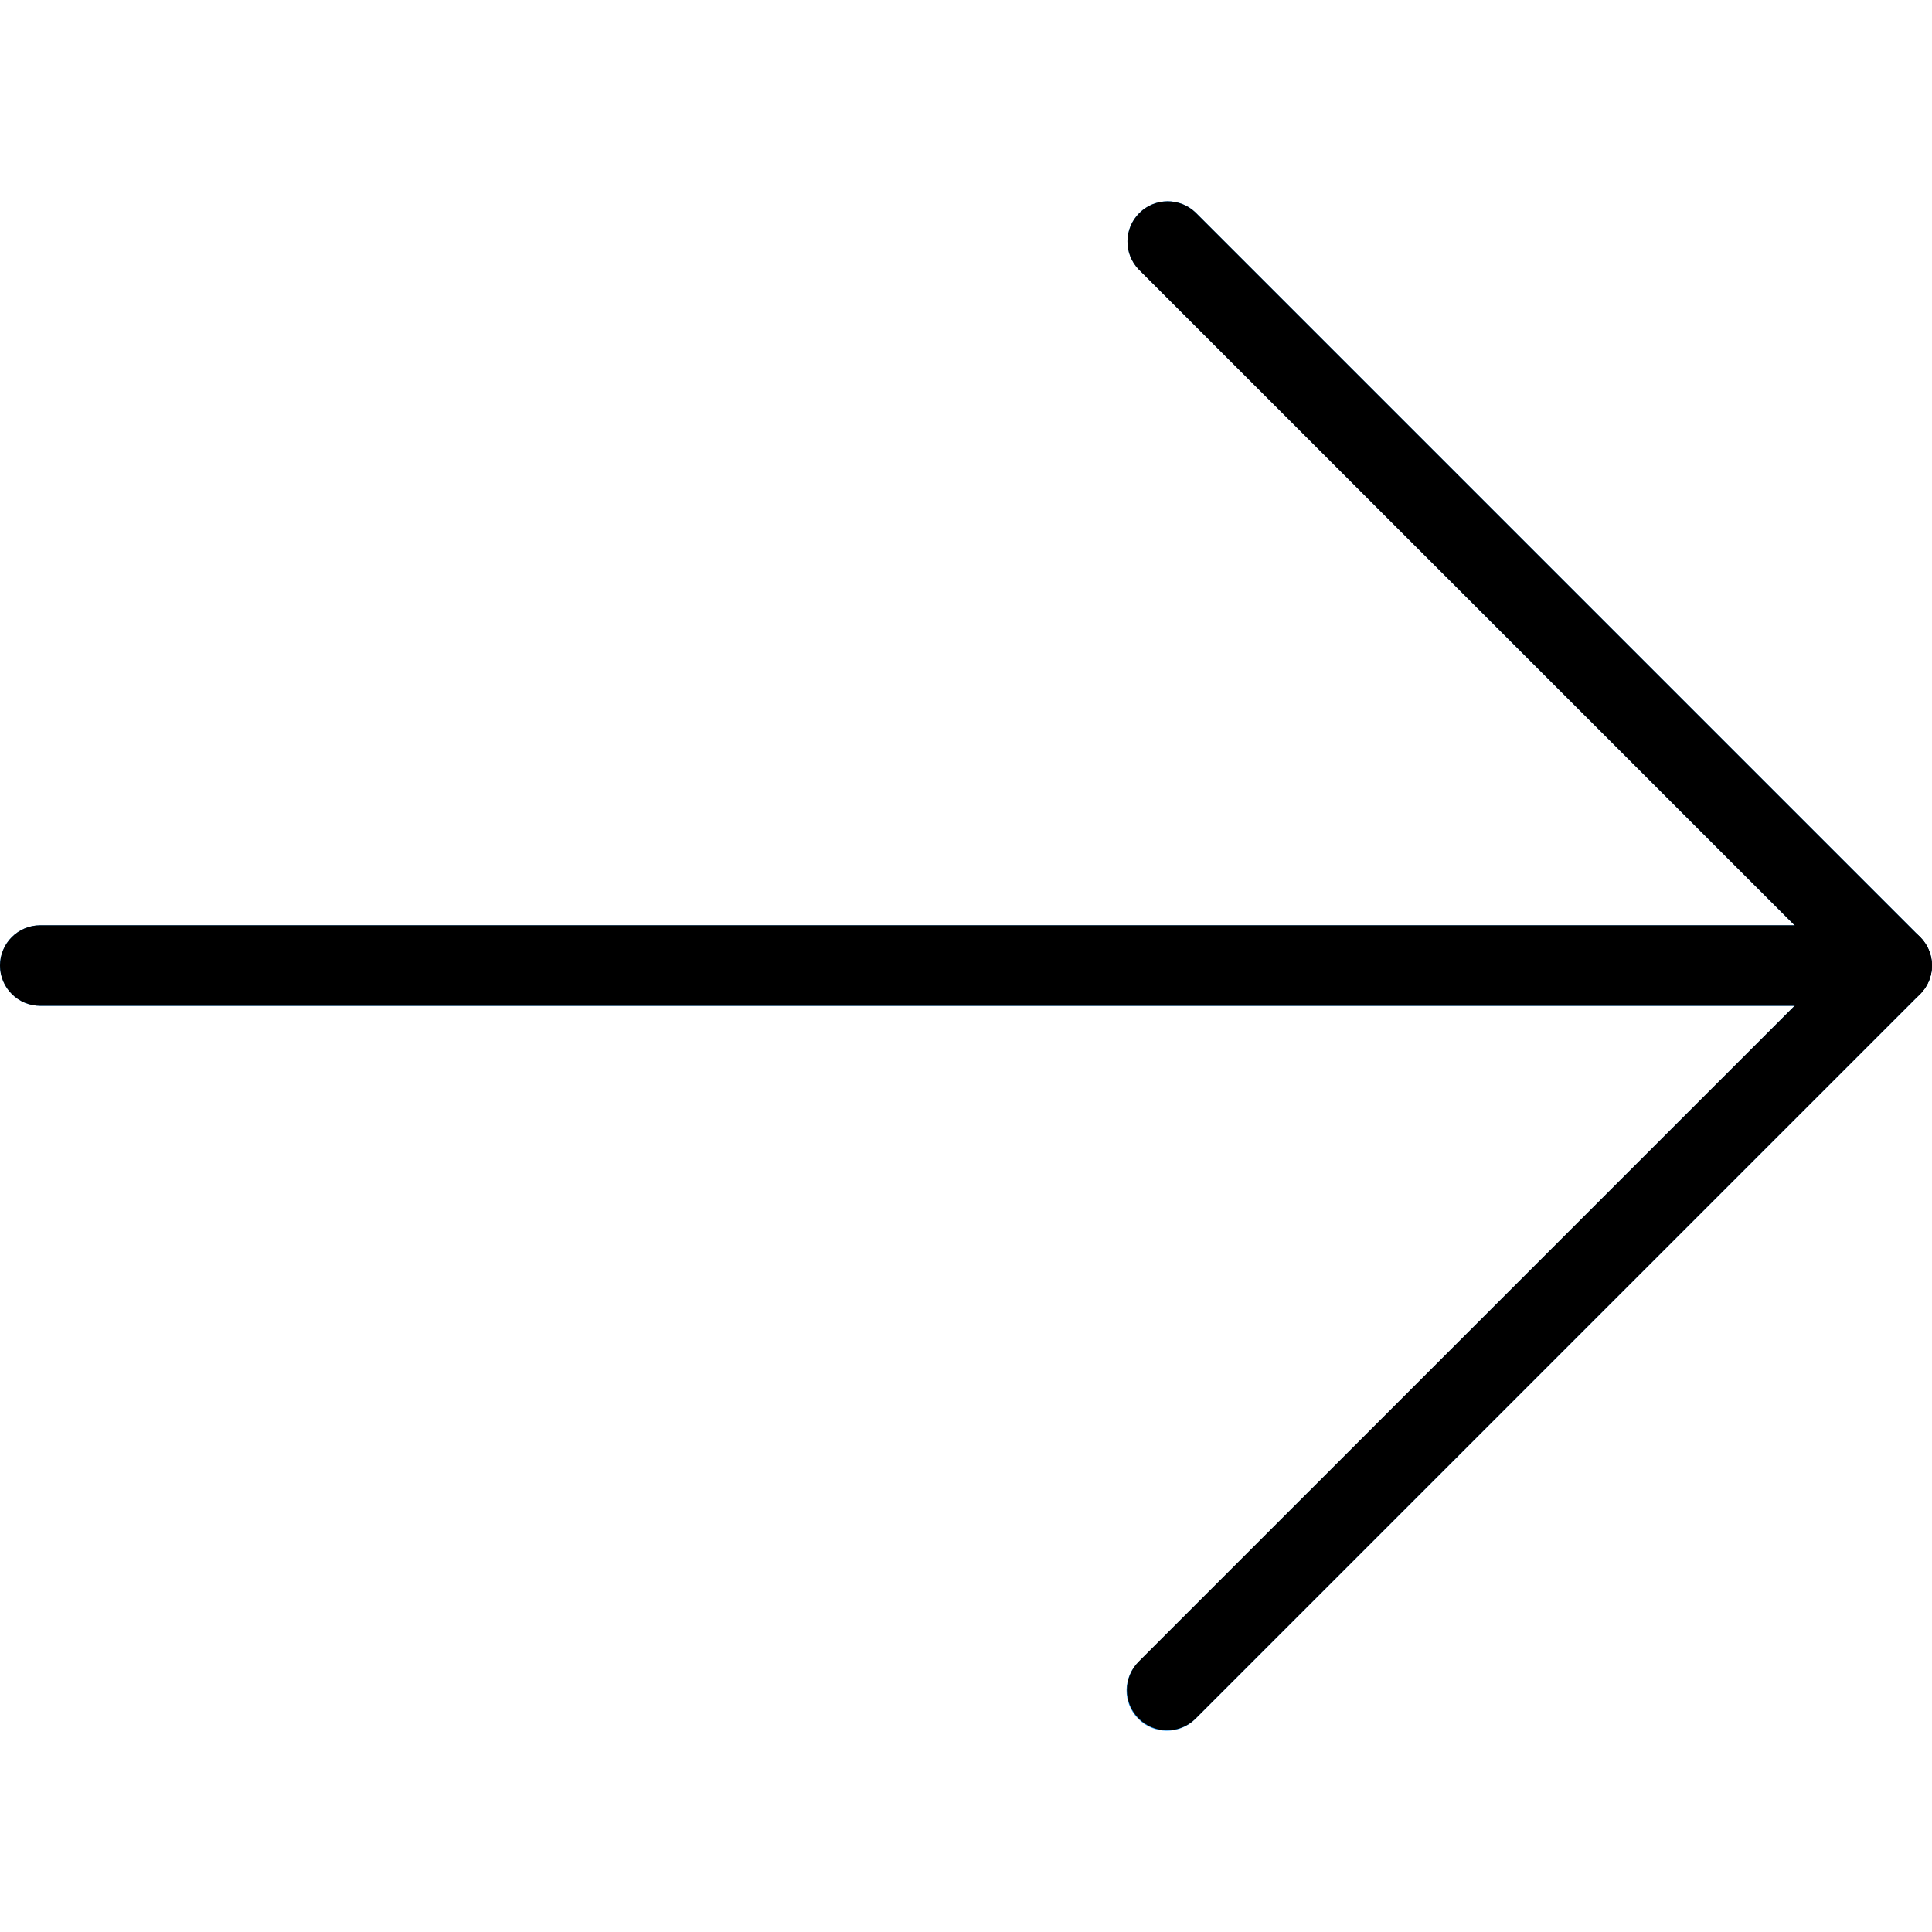
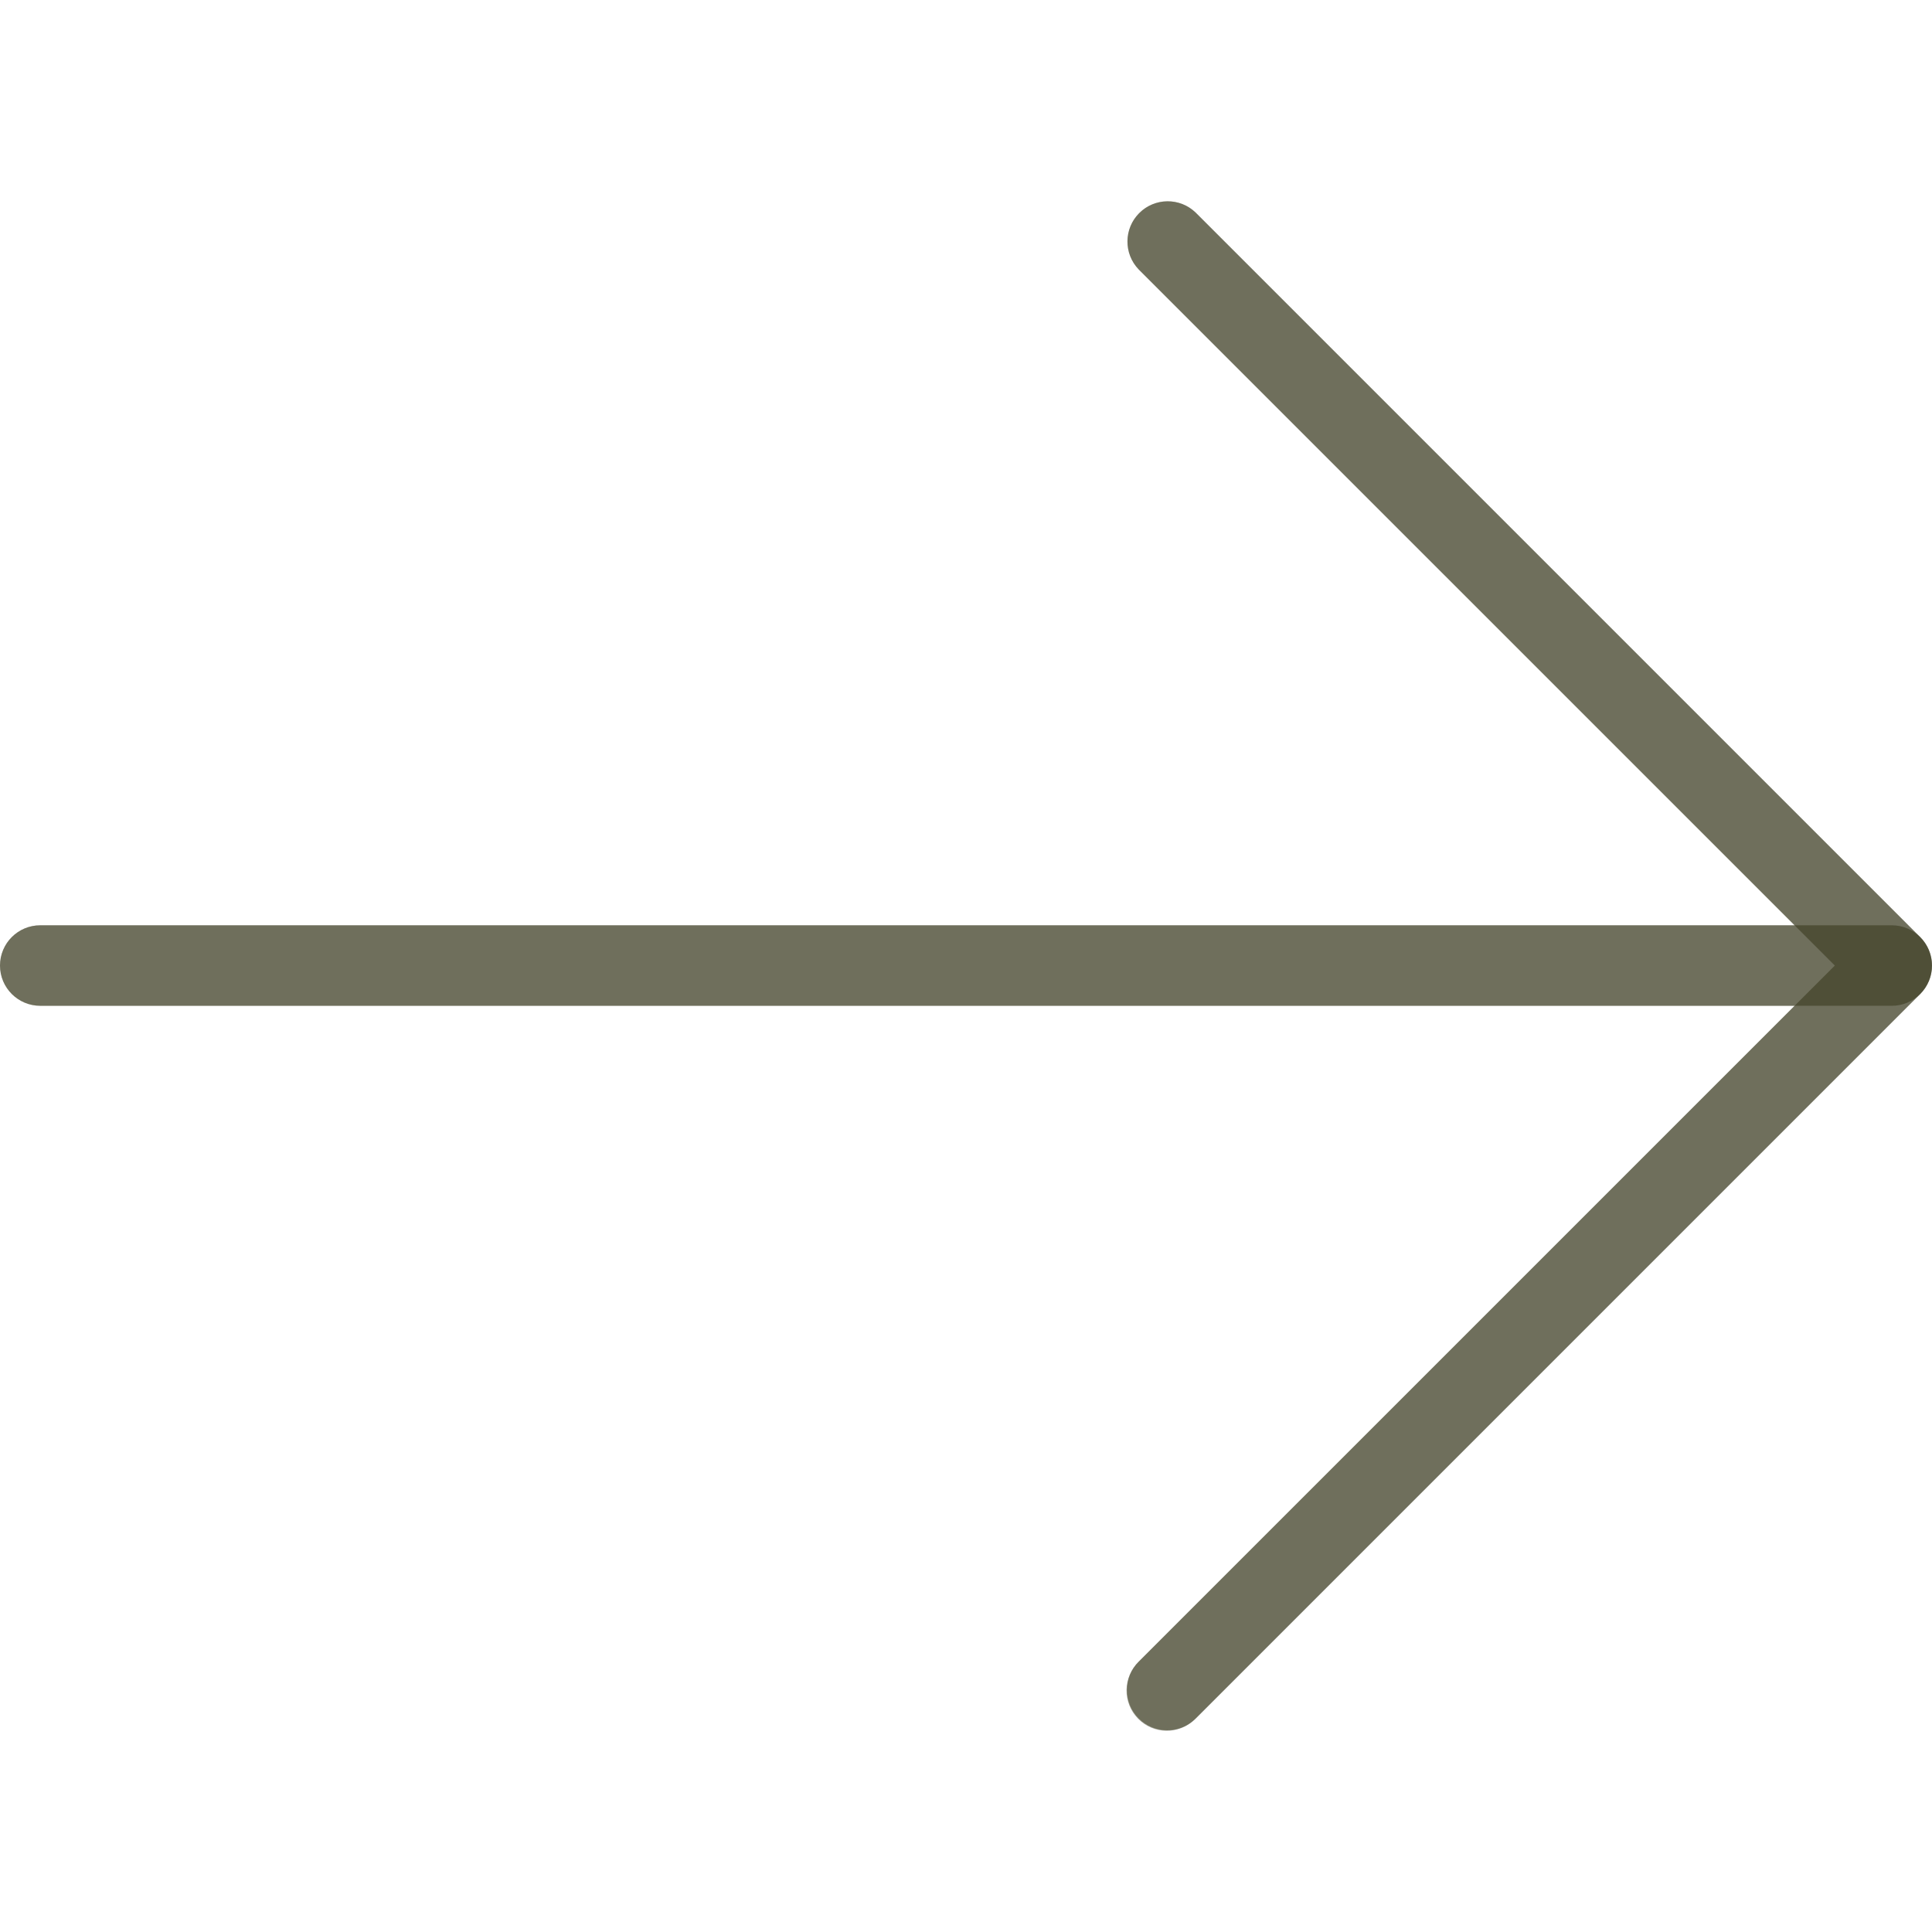
<svg xmlns="http://www.w3.org/2000/svg" version="1.1" id="Capa_1" x="0px" y="0px" viewBox="0 0 512 512" style="enable-background:new 0 0 512 512;" xml:space="preserve">
-   <path style="fill:#2196F3;" d="M511.189,259.954c1.649-3.989,0.731-8.579-2.325-11.627l-192-192  c-4.237-4.093-10.99-3.975-15.083,0.262c-3.992,4.134-3.992,10.687,0,14.82l173.803,173.803H10.667  C4.776,245.213,0,249.989,0,255.88c0,5.891,4.776,10.667,10.667,10.667h464.917L301.803,440.328  c-4.237,4.093-4.355,10.845-0.262,15.083c4.093,4.237,10.845,4.354,15.083,0.262c0.089-0.086,0.176-0.173,0.262-0.262l192-192  C509.872,262.42,510.655,261.246,511.189,259.954z" />
-   <path d="M309.333,458.546c-5.891,0.011-10.675-4.757-10.686-10.648c-0.005-2.84,1.123-5.565,3.134-7.571L486.251,255.88  L301.781,71.432c-4.093-4.237-3.975-10.99,0.262-15.083c4.134-3.992,10.687-3.992,14.82,0l192,192  c4.164,4.165,4.164,10.917,0,15.083l-192,192C314.865,457.426,312.157,458.546,309.333,458.546z" />
-   <path d="M501.333,266.546H10.667C4.776,266.546,0,261.771,0,255.88c0-5.891,4.776-10.667,10.667-10.667h490.667  c5.891,0,10.667,4.776,10.667,10.667C512,261.771,507.224,266.546,501.333,266.546z" />
+   <path fill="#202002" fill-opacity="0.4" d="M511.189,259.954c1.649-3.989,0.731-8.579-2.325-11.627l-192-192  c-4.237-4.093-10.99-3.975-15.083,0.262c-3.992,4.134-3.992,10.687,0,14.82l173.803,173.803H10.667  C4.776,245.213,0,249.989,0,255.88c0,5.891,4.776,10.667,10.667,10.667h464.917L301.803,440.328  c-4.237,4.093-4.355,10.845-0.262,15.083c4.093,4.237,10.845,4.354,15.083,0.262c0.089-0.086,0.176-0.173,0.262-0.262l192-192  C509.872,262.42,510.655,261.246,511.189,259.954z" />
+   <path fill="#202002" fill-opacity="0.4" d="M309.333,458.546c-5.891,0.011-10.675-4.757-10.686-10.648c-0.005-2.84,1.123-5.565,3.134-7.571L486.251,255.88  L301.781,71.432c-4.093-4.237-3.975-10.99,0.262-15.083c4.134-3.992,10.687-3.992,14.82,0l192,192  c4.164,4.165,4.164,10.917,0,15.083l-192,192C314.865,457.426,312.157,458.546,309.333,458.546z" />
+   <path fill="#202002" fill-opacity="0.4" d="M501.333,266.546H10.667C4.776,266.546,0,261.771,0,255.88c0-5.891,4.776-10.667,10.667-10.667h490.667  c5.891,0,10.667,4.776,10.667,10.667C512,261.771,507.224,266.546,501.333,266.546z" />
  <g>
</g>
  <g>
</g>
  <g>
</g>
  <g>
</g>
  <g>
</g>
  <g>
</g>
  <g>
</g>
  <g>
</g>
  <g>
</g>
  <g>
</g>
  <g>
</g>
  <g>
</g>
  <g>
</g>
  <g>
</g>
  <g>
</g>
</svg>
